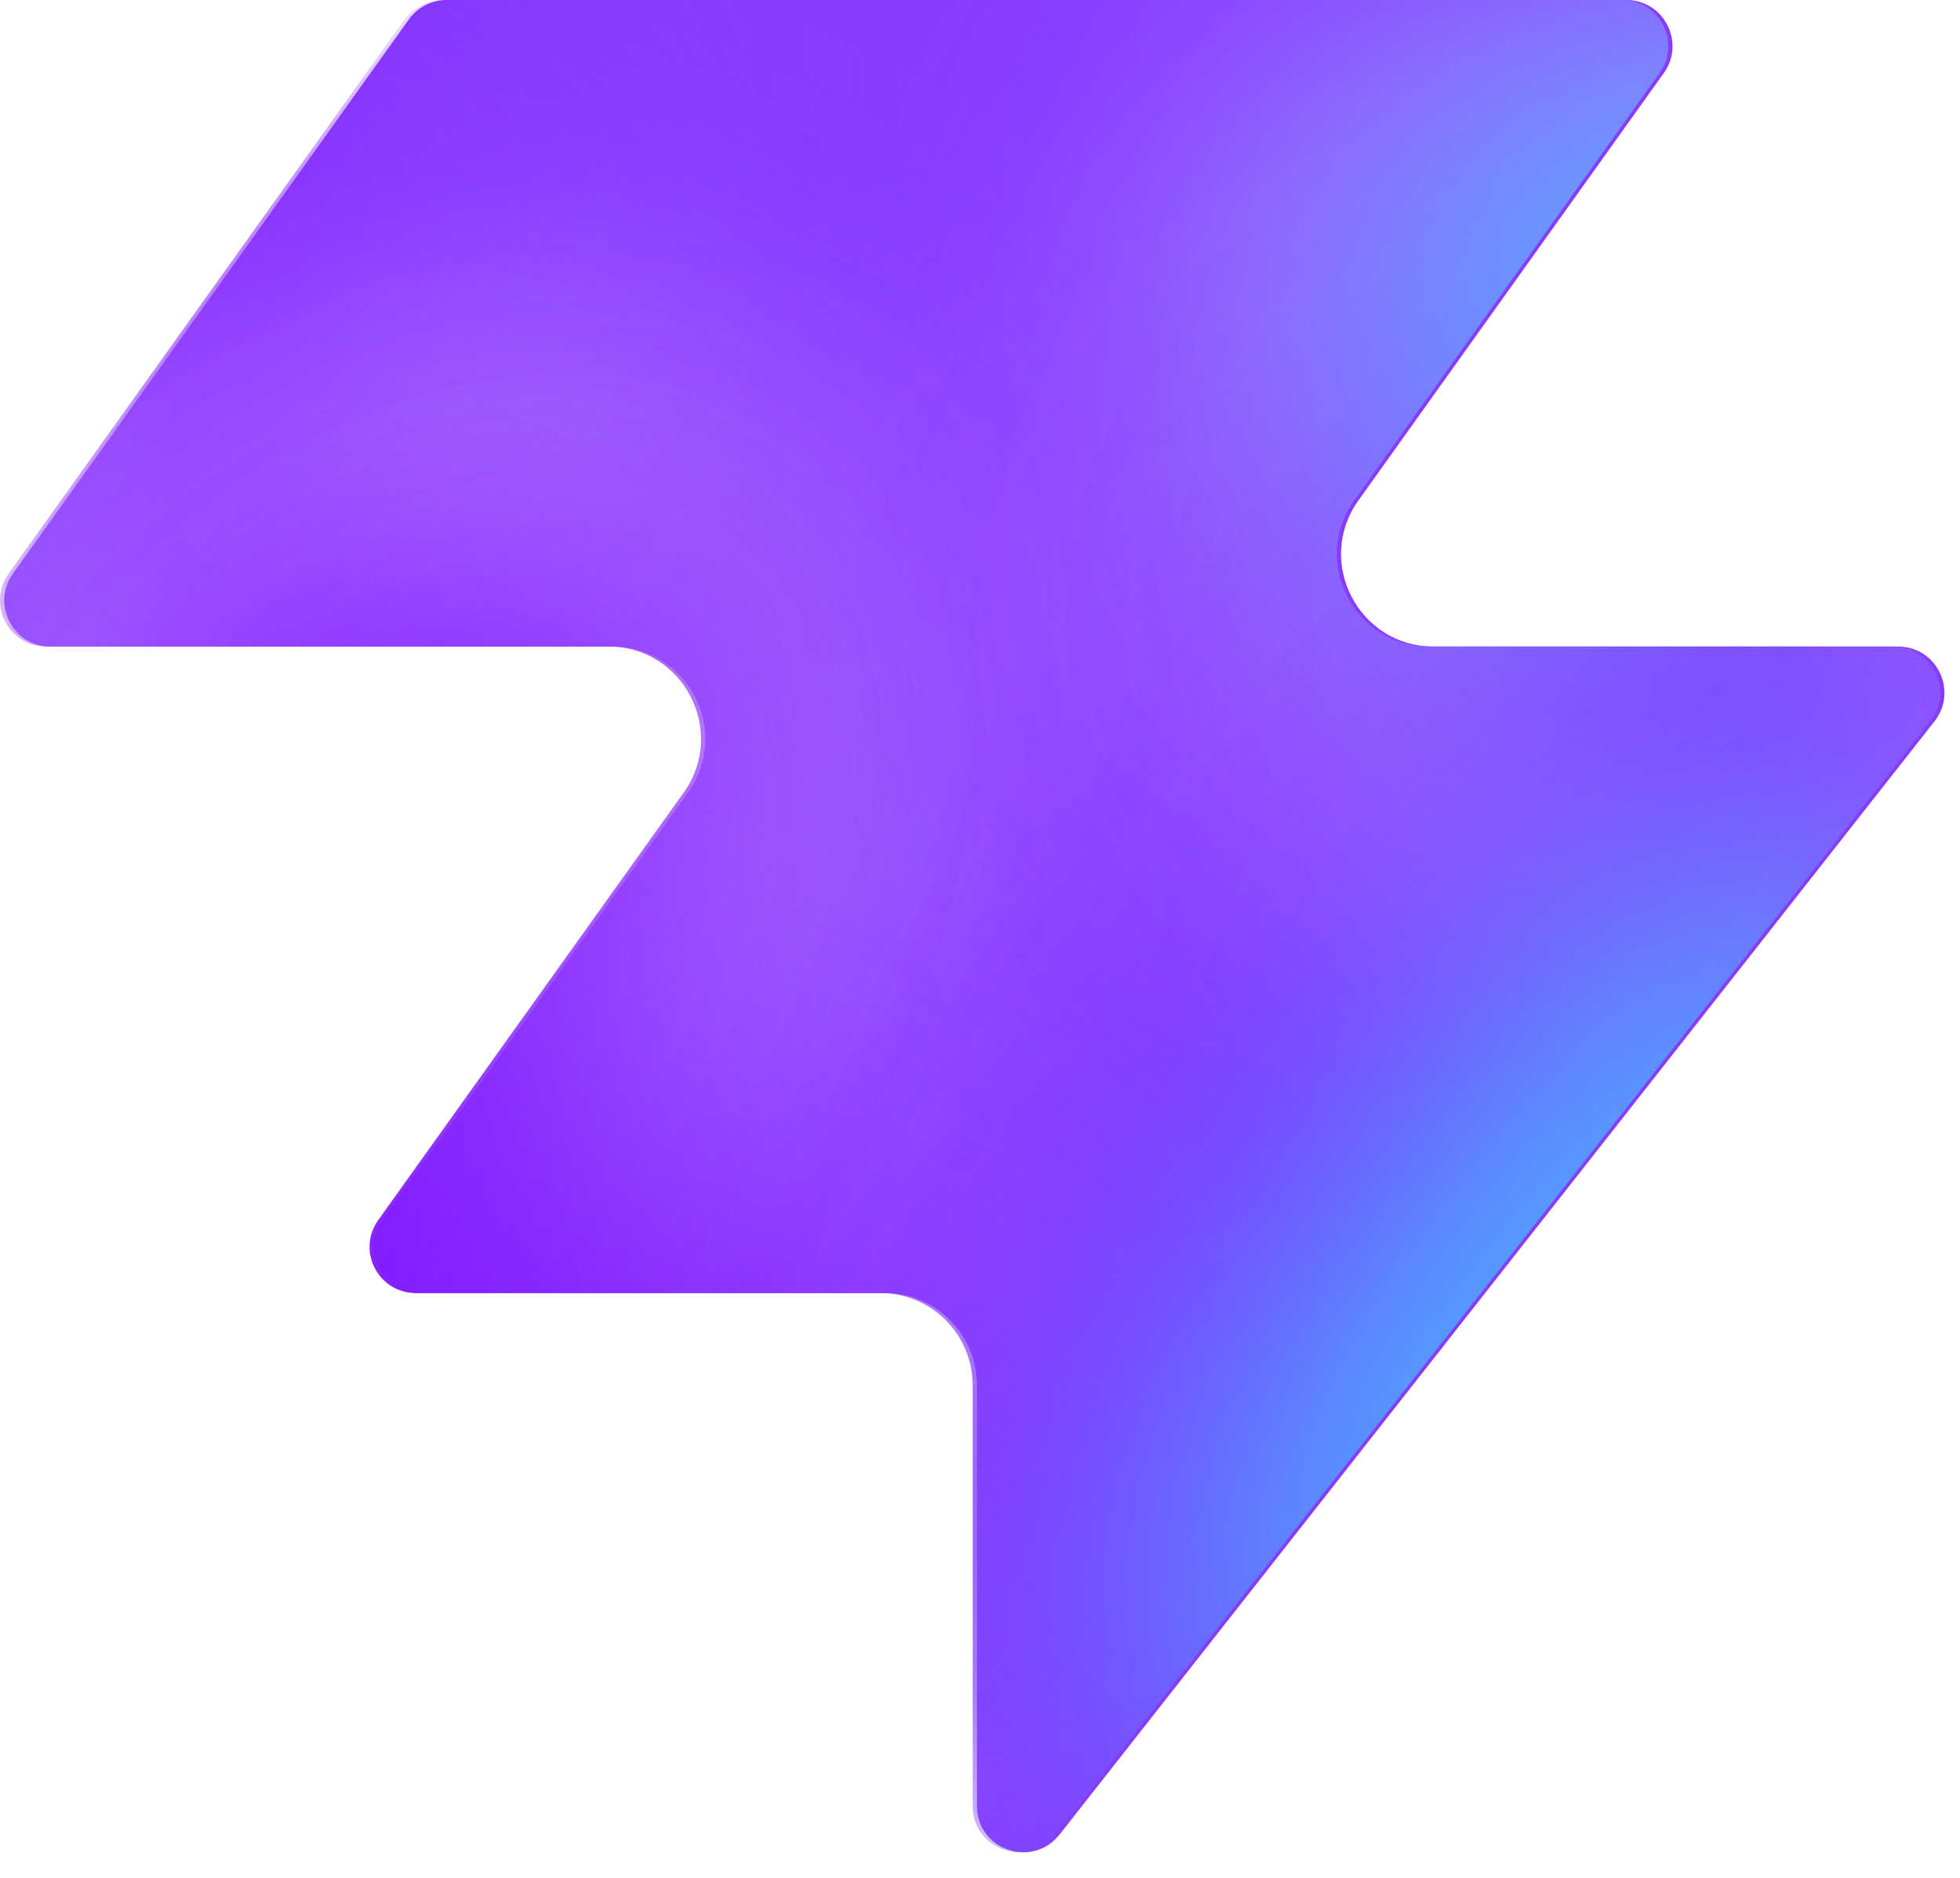
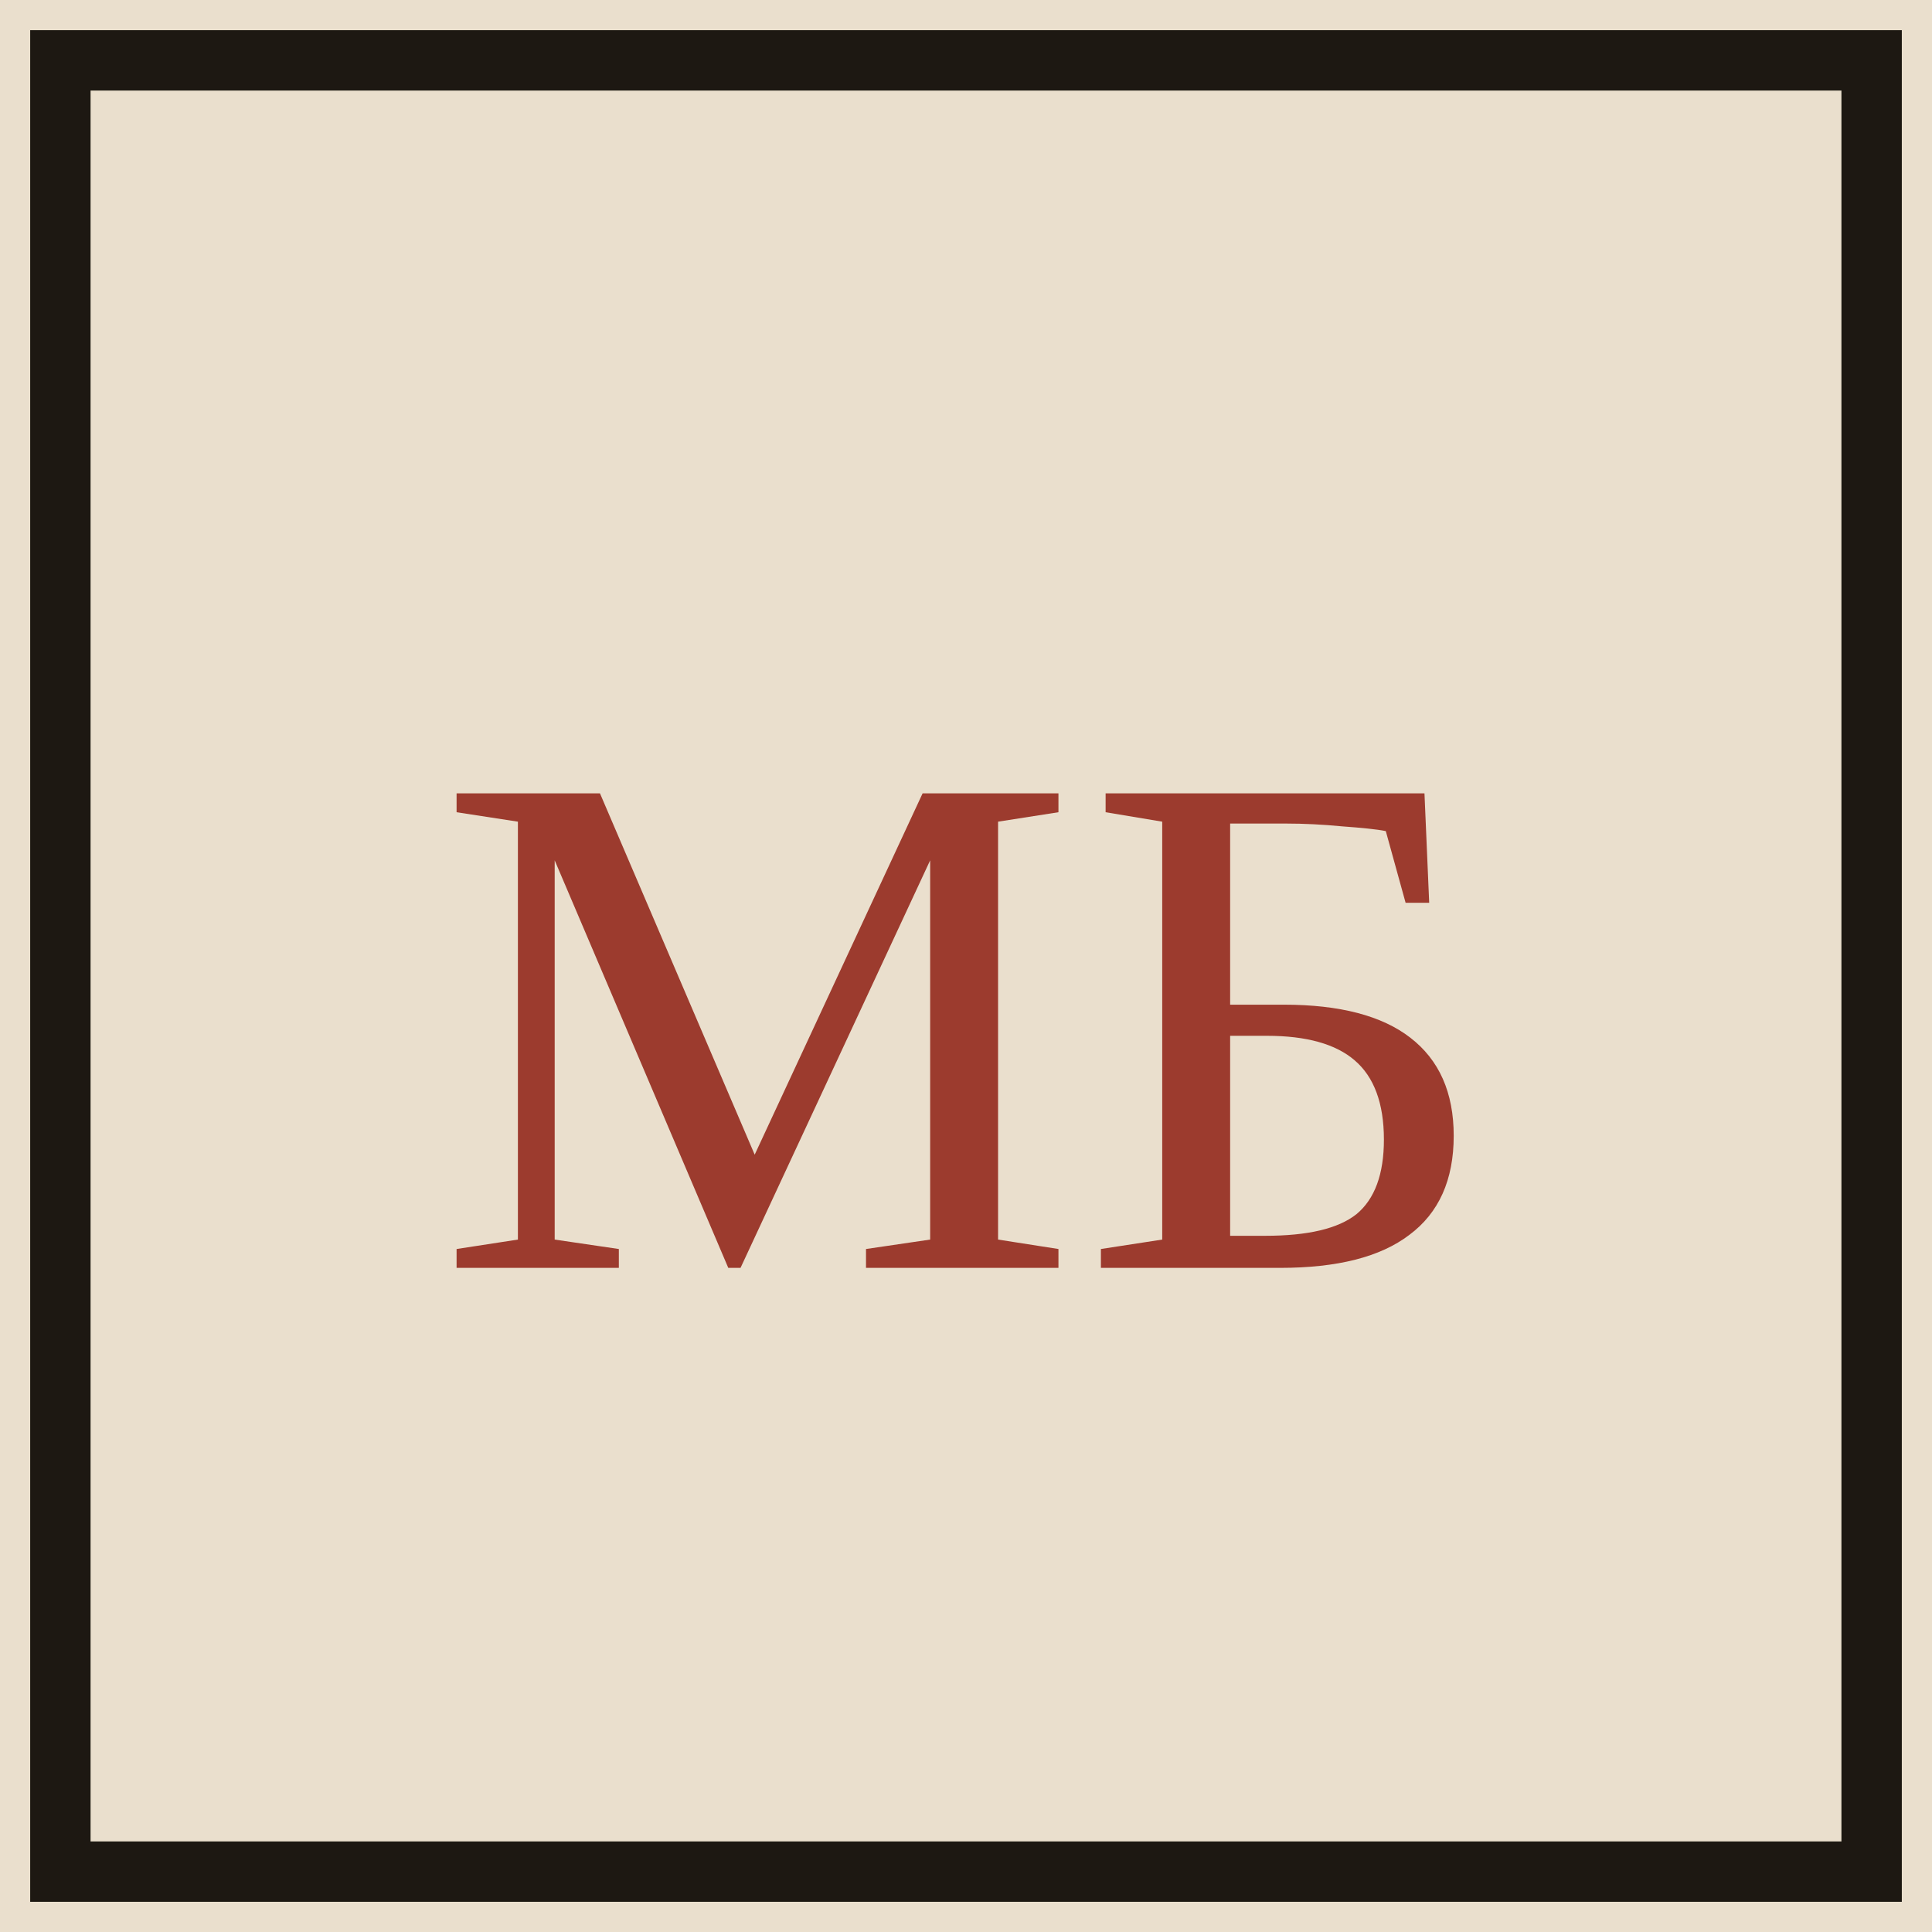
- <svg xmlns="http://www.w3.org/2000/svg" width="48" height="46" fill="none" viewBox="0 0 48 46">
-   <path fill="#863bff" d="M25.946 44.938c-.664.845-2.021.375-2.021-.698V33.937a2.26 2.26 0 0 0-2.262-2.262H10.287c-.92 0-1.456-1.04-.92-1.788l7.48-10.471c1.07-1.497 0-3.578-1.842-3.578H1.237c-.92 0-1.456-1.04-.92-1.788L10.013.474c.214-.297.556-.474.92-.474h28.894c.92 0 1.456 1.04.92 1.788l-7.48 10.471c-1.07 1.498 0 3.579 1.842 3.579h11.377c.943 0 1.473 1.088.89 1.83L25.947 44.94z" style="fill:#863bff;fill:color(display-p3 .525 .23 1);fill-opacity:1" />
-   <mask id="a" width="48" height="46" x="0" y="0" maskUnits="userSpaceOnUse" style="mask-type:alpha">
-     <path fill="#000" d="M25.842 44.938c-.664.844-2.021.375-2.021-.698V33.937a2.26 2.26 0 0 0-2.262-2.262H10.183c-.92 0-1.456-1.04-.92-1.788l7.48-10.471c1.07-1.498 0-3.579-1.842-3.579H1.133c-.92 0-1.456-1.04-.92-1.787L9.91.473c.214-.297.556-.474.92-.474h28.894c.92 0 1.456 1.04.92 1.788l-7.48 10.471c-1.07 1.498 0 3.578 1.842 3.578h11.377c.943 0 1.473 1.088.89 1.832L25.843 44.94z" style="fill:#000;fill-opacity:1" />
-   </mask>
-   <g mask="url(#a)">
-     <g filter="url(#b)">
-       <ellipse cx="5.508" cy="14.704" fill="#ede6ff" rx="5.508" ry="14.704" style="fill:#ede6ff;fill:color(display-p3 .927 .903 1);fill-opacity:1" transform="matrix(.00324 1 1 -.00324 -4.47 31.516)" />
-     </g>
-     <g filter="url(#c)">
-       <ellipse cx="10.399" cy="29.851" fill="#ede6ff" rx="10.399" ry="29.851" style="fill:#ede6ff;fill:color(display-p3 .927 .903 1);fill-opacity:1" transform="matrix(.00324 1 1 -.00324 -39.328 7.883)" />
-     </g>
-     <g filter="url(#d)">
-       <ellipse cx="5.508" cy="30.487" fill="#7e14ff" rx="5.508" ry="30.487" style="fill:#7e14ff;fill:color(display-p3 .492 .077 1);fill-opacity:1" transform="rotate(89.814 -25.913 -14.639)scale(1 -1)" />
-     </g>
-     <g filter="url(#e)">
-       <ellipse cx="5.508" cy="30.599" fill="#7e14ff" rx="5.508" ry="30.599" style="fill:#7e14ff;fill:color(display-p3 .492 .077 1);fill-opacity:1" transform="rotate(89.814 -32.644 -3.334)scale(1 -1)" />
-     </g>
-     <g filter="url(#f)">
-       <ellipse cx="5.508" cy="30.599" fill="#7e14ff" rx="5.508" ry="30.599" style="fill:#7e14ff;fill:color(display-p3 .492 .077 1);fill-opacity:1" transform="matrix(.00324 1 1 -.00324 -34.34 30.47)" />
-     </g>
-     <g filter="url(#g)">
-       <ellipse cx="14.072" cy="22.078" fill="#ede6ff" rx="14.072" ry="22.078" style="fill:#ede6ff;fill:color(display-p3 .927 .903 1);fill-opacity:1" transform="rotate(93.35 24.506 48.493)scale(-1 1)" />
-     </g>
-     <g filter="url(#h)">
-       <ellipse cx="3.47" cy="21.501" fill="#7e14ff" rx="3.47" ry="21.501" style="fill:#7e14ff;fill:color(display-p3 .492 .077 1);fill-opacity:1" transform="rotate(89.009 28.708 47.59)scale(-1 1)" />
-     </g>
-     <g filter="url(#i)">
-       <ellipse cx="3.47" cy="21.501" fill="#7e14ff" rx="3.47" ry="21.501" style="fill:#7e14ff;fill:color(display-p3 .492 .077 1);fill-opacity:1" transform="rotate(89.009 28.708 47.59)scale(-1 1)" />
-     </g>
-     <g filter="url(#j)">
-       <ellipse cx=".387" cy="8.972" fill="#7e14ff" rx="4.407" ry="29.108" style="fill:#7e14ff;fill:color(display-p3 .492 .077 1);fill-opacity:1" transform="rotate(39.51 .387 8.972)" />
-     </g>
-     <g filter="url(#k)">
-       <ellipse cx="47.523" cy="-6.092" fill="#7e14ff" rx="4.407" ry="29.108" style="fill:#7e14ff;fill:color(display-p3 .492 .077 1);fill-opacity:1" transform="rotate(37.892 47.523 -6.092)" />
-     </g>
-     <g filter="url(#l)">
-       <ellipse cx="41.412" cy="6.333" fill="#47bfff" rx="5.971" ry="9.665" style="fill:#47bfff;fill:color(display-p3 .28 .748 1);fill-opacity:1" transform="rotate(37.892 41.412 6.333)" />
-     </g>
-     <g filter="url(#m)">
-       <ellipse cx="-1.879" cy="38.332" fill="#7e14ff" rx="4.407" ry="29.108" style="fill:#7e14ff;fill:color(display-p3 .492 .077 1);fill-opacity:1" transform="rotate(37.892 -1.88 38.332)" />
-     </g>
-     <g filter="url(#n)">
-       <ellipse cx="-1.879" cy="38.332" fill="#7e14ff" rx="4.407" ry="29.108" style="fill:#7e14ff;fill:color(display-p3 .492 .077 1);fill-opacity:1" transform="rotate(37.892 -1.88 38.332)" />
-     </g>
-     <g filter="url(#o)">
-       <ellipse cx="35.651" cy="29.907" fill="#7e14ff" rx="4.407" ry="29.108" style="fill:#7e14ff;fill:color(display-p3 .492 .077 1);fill-opacity:1" transform="rotate(37.892 35.651 29.907)" />
-     </g>
-     <g filter="url(#p)">
-       <ellipse cx="38.418" cy="32.4" fill="#47bfff" rx="5.971" ry="15.297" style="fill:#47bfff;fill:color(display-p3 .28 .748 1);fill-opacity:1" transform="rotate(37.892 38.418 32.4)" />
-     </g>
-   </g>
-   <defs>
-     <filter id="b" width="60.045" height="41.654" x="-19.77" y="16.149" color-interpolation-filters="sRGB" filterUnits="userSpaceOnUse">
-       <feFlood flood-opacity="0" result="BackgroundImageFix" />
-       <feBlend in="SourceGraphic" in2="BackgroundImageFix" result="shape" />
-       <feGaussianBlur result="effect1_foregroundBlur_2002_17158" stdDeviation="7.659" />
-     </filter>
-     <filter id="c" width="90.34" height="51.437" x="-54.613" y="-7.533" color-interpolation-filters="sRGB" filterUnits="userSpaceOnUse">
-       <feFlood flood-opacity="0" result="BackgroundImageFix" />
-       <feBlend in="SourceGraphic" in2="BackgroundImageFix" result="shape" />
-       <feGaussianBlur result="effect1_foregroundBlur_2002_17158" stdDeviation="7.659" />
-     </filter>
-     <filter id="d" width="79.355" height="29.4" x="-49.64" y="2.03" color-interpolation-filters="sRGB" filterUnits="userSpaceOnUse">
-       <feFlood flood-opacity="0" result="BackgroundImageFix" />
-       <feBlend in="SourceGraphic" in2="BackgroundImageFix" result="shape" />
-       <feGaussianBlur result="effect1_foregroundBlur_2002_17158" stdDeviation="4.596" />
-     </filter>
-     <filter id="e" width="79.579" height="29.4" x="-45.045" y="20.029" color-interpolation-filters="sRGB" filterUnits="userSpaceOnUse">
-       <feFlood flood-opacity="0" result="BackgroundImageFix" />
-       <feBlend in="SourceGraphic" in2="BackgroundImageFix" result="shape" />
-       <feGaussianBlur result="effect1_foregroundBlur_2002_17158" stdDeviation="4.596" />
-     </filter>
-     <filter id="f" width="79.579" height="29.4" x="-43.513" y="21.178" color-interpolation-filters="sRGB" filterUnits="userSpaceOnUse">
-       <feFlood flood-opacity="0" result="BackgroundImageFix" />
-       <feBlend in="SourceGraphic" in2="BackgroundImageFix" result="shape" />
-       <feGaussianBlur result="effect1_foregroundBlur_2002_17158" stdDeviation="4.596" />
-     </filter>
-     <filter id="g" width="74.749" height="58.852" x="15.756" y="-17.901" color-interpolation-filters="sRGB" filterUnits="userSpaceOnUse">
-       <feFlood flood-opacity="0" result="BackgroundImageFix" />
-       <feBlend in="SourceGraphic" in2="BackgroundImageFix" result="shape" />
-       <feGaussianBlur result="effect1_foregroundBlur_2002_17158" stdDeviation="7.659" />
-     </filter>
-     <filter id="h" width="61.377" height="25.362" x="23.548" y="2.284" color-interpolation-filters="sRGB" filterUnits="userSpaceOnUse">
-       <feFlood flood-opacity="0" result="BackgroundImageFix" />
-       <feBlend in="SourceGraphic" in2="BackgroundImageFix" result="shape" />
-       <feGaussianBlur result="effect1_foregroundBlur_2002_17158" stdDeviation="4.596" />
-     </filter>
-     <filter id="i" width="61.377" height="25.362" x="23.548" y="2.284" color-interpolation-filters="sRGB" filterUnits="userSpaceOnUse">
-       <feFlood flood-opacity="0" result="BackgroundImageFix" />
-       <feBlend in="SourceGraphic" in2="BackgroundImageFix" result="shape" />
-       <feGaussianBlur result="effect1_foregroundBlur_2002_17158" stdDeviation="4.596" />
-     </filter>
-     <filter id="j" width="56.045" height="63.649" x="-27.636" y="-22.853" color-interpolation-filters="sRGB" filterUnits="userSpaceOnUse">
-       <feFlood flood-opacity="0" result="BackgroundImageFix" />
-       <feBlend in="SourceGraphic" in2="BackgroundImageFix" result="shape" />
-       <feGaussianBlur result="effect1_foregroundBlur_2002_17158" stdDeviation="4.596" />
-     </filter>
-     <filter id="k" width="54.814" height="64.646" x="20.116" y="-38.415" color-interpolation-filters="sRGB" filterUnits="userSpaceOnUse">
-       <feFlood flood-opacity="0" result="BackgroundImageFix" />
-       <feBlend in="SourceGraphic" in2="BackgroundImageFix" result="shape" />
-       <feGaussianBlur result="effect1_foregroundBlur_2002_17158" stdDeviation="4.596" />
-     </filter>
-     <filter id="l" width="33.541" height="35.313" x="24.641" y="-11.323" color-interpolation-filters="sRGB" filterUnits="userSpaceOnUse">
-       <feFlood flood-opacity="0" result="BackgroundImageFix" />
-       <feBlend in="SourceGraphic" in2="BackgroundImageFix" result="shape" />
-       <feGaussianBlur result="effect1_foregroundBlur_2002_17158" stdDeviation="4.596" />
-     </filter>
-     <filter id="m" width="54.814" height="64.646" x="-29.286" y="6.009" color-interpolation-filters="sRGB" filterUnits="userSpaceOnUse">
-       <feFlood flood-opacity="0" result="BackgroundImageFix" />
-       <feBlend in="SourceGraphic" in2="BackgroundImageFix" result="shape" />
-       <feGaussianBlur result="effect1_foregroundBlur_2002_17158" stdDeviation="4.596" />
-     </filter>
-     <filter id="n" width="54.814" height="64.646" x="-29.286" y="6.009" color-interpolation-filters="sRGB" filterUnits="userSpaceOnUse">
-       <feFlood flood-opacity="0" result="BackgroundImageFix" />
-       <feBlend in="SourceGraphic" in2="BackgroundImageFix" result="shape" />
-       <feGaussianBlur result="effect1_foregroundBlur_2002_17158" stdDeviation="4.596" />
-     </filter>
-     <filter id="o" width="54.814" height="64.646" x="8.244" y="-2.416" color-interpolation-filters="sRGB" filterUnits="userSpaceOnUse">
-       <feFlood flood-opacity="0" result="BackgroundImageFix" />
-       <feBlend in="SourceGraphic" in2="BackgroundImageFix" result="shape" />
-       <feGaussianBlur result="effect1_foregroundBlur_2002_17158" stdDeviation="4.596" />
-     </filter>
-     <filter id="p" width="39.409" height="43.623" x="18.713" y="10.588" color-interpolation-filters="sRGB" filterUnits="userSpaceOnUse">
-       <feFlood flood-opacity="0" result="BackgroundImageFix" />
-       <feBlend in="SourceGraphic" in2="BackgroundImageFix" result="shape" />
-       <feGaussianBlur result="effect1_foregroundBlur_2002_17158" stdDeviation="4.596" />
-     </filter>
-   </defs>
+ <svg xmlns="http://www.w3.org/2000/svg" viewBox="0 0 32 32">
+   <rect width="32" height="32" fill="#eadfcd" />
+   <rect x="1" y="1" width="30" height="30" fill="none" stroke="#1d1812" stroke-width="1" />
+   <text x="16" y="21" text-anchor="middle" font-family="Georgia, 'Times New Roman', serif" font-size="12" fill="#9c3b2e">МБ</text>
</svg>
